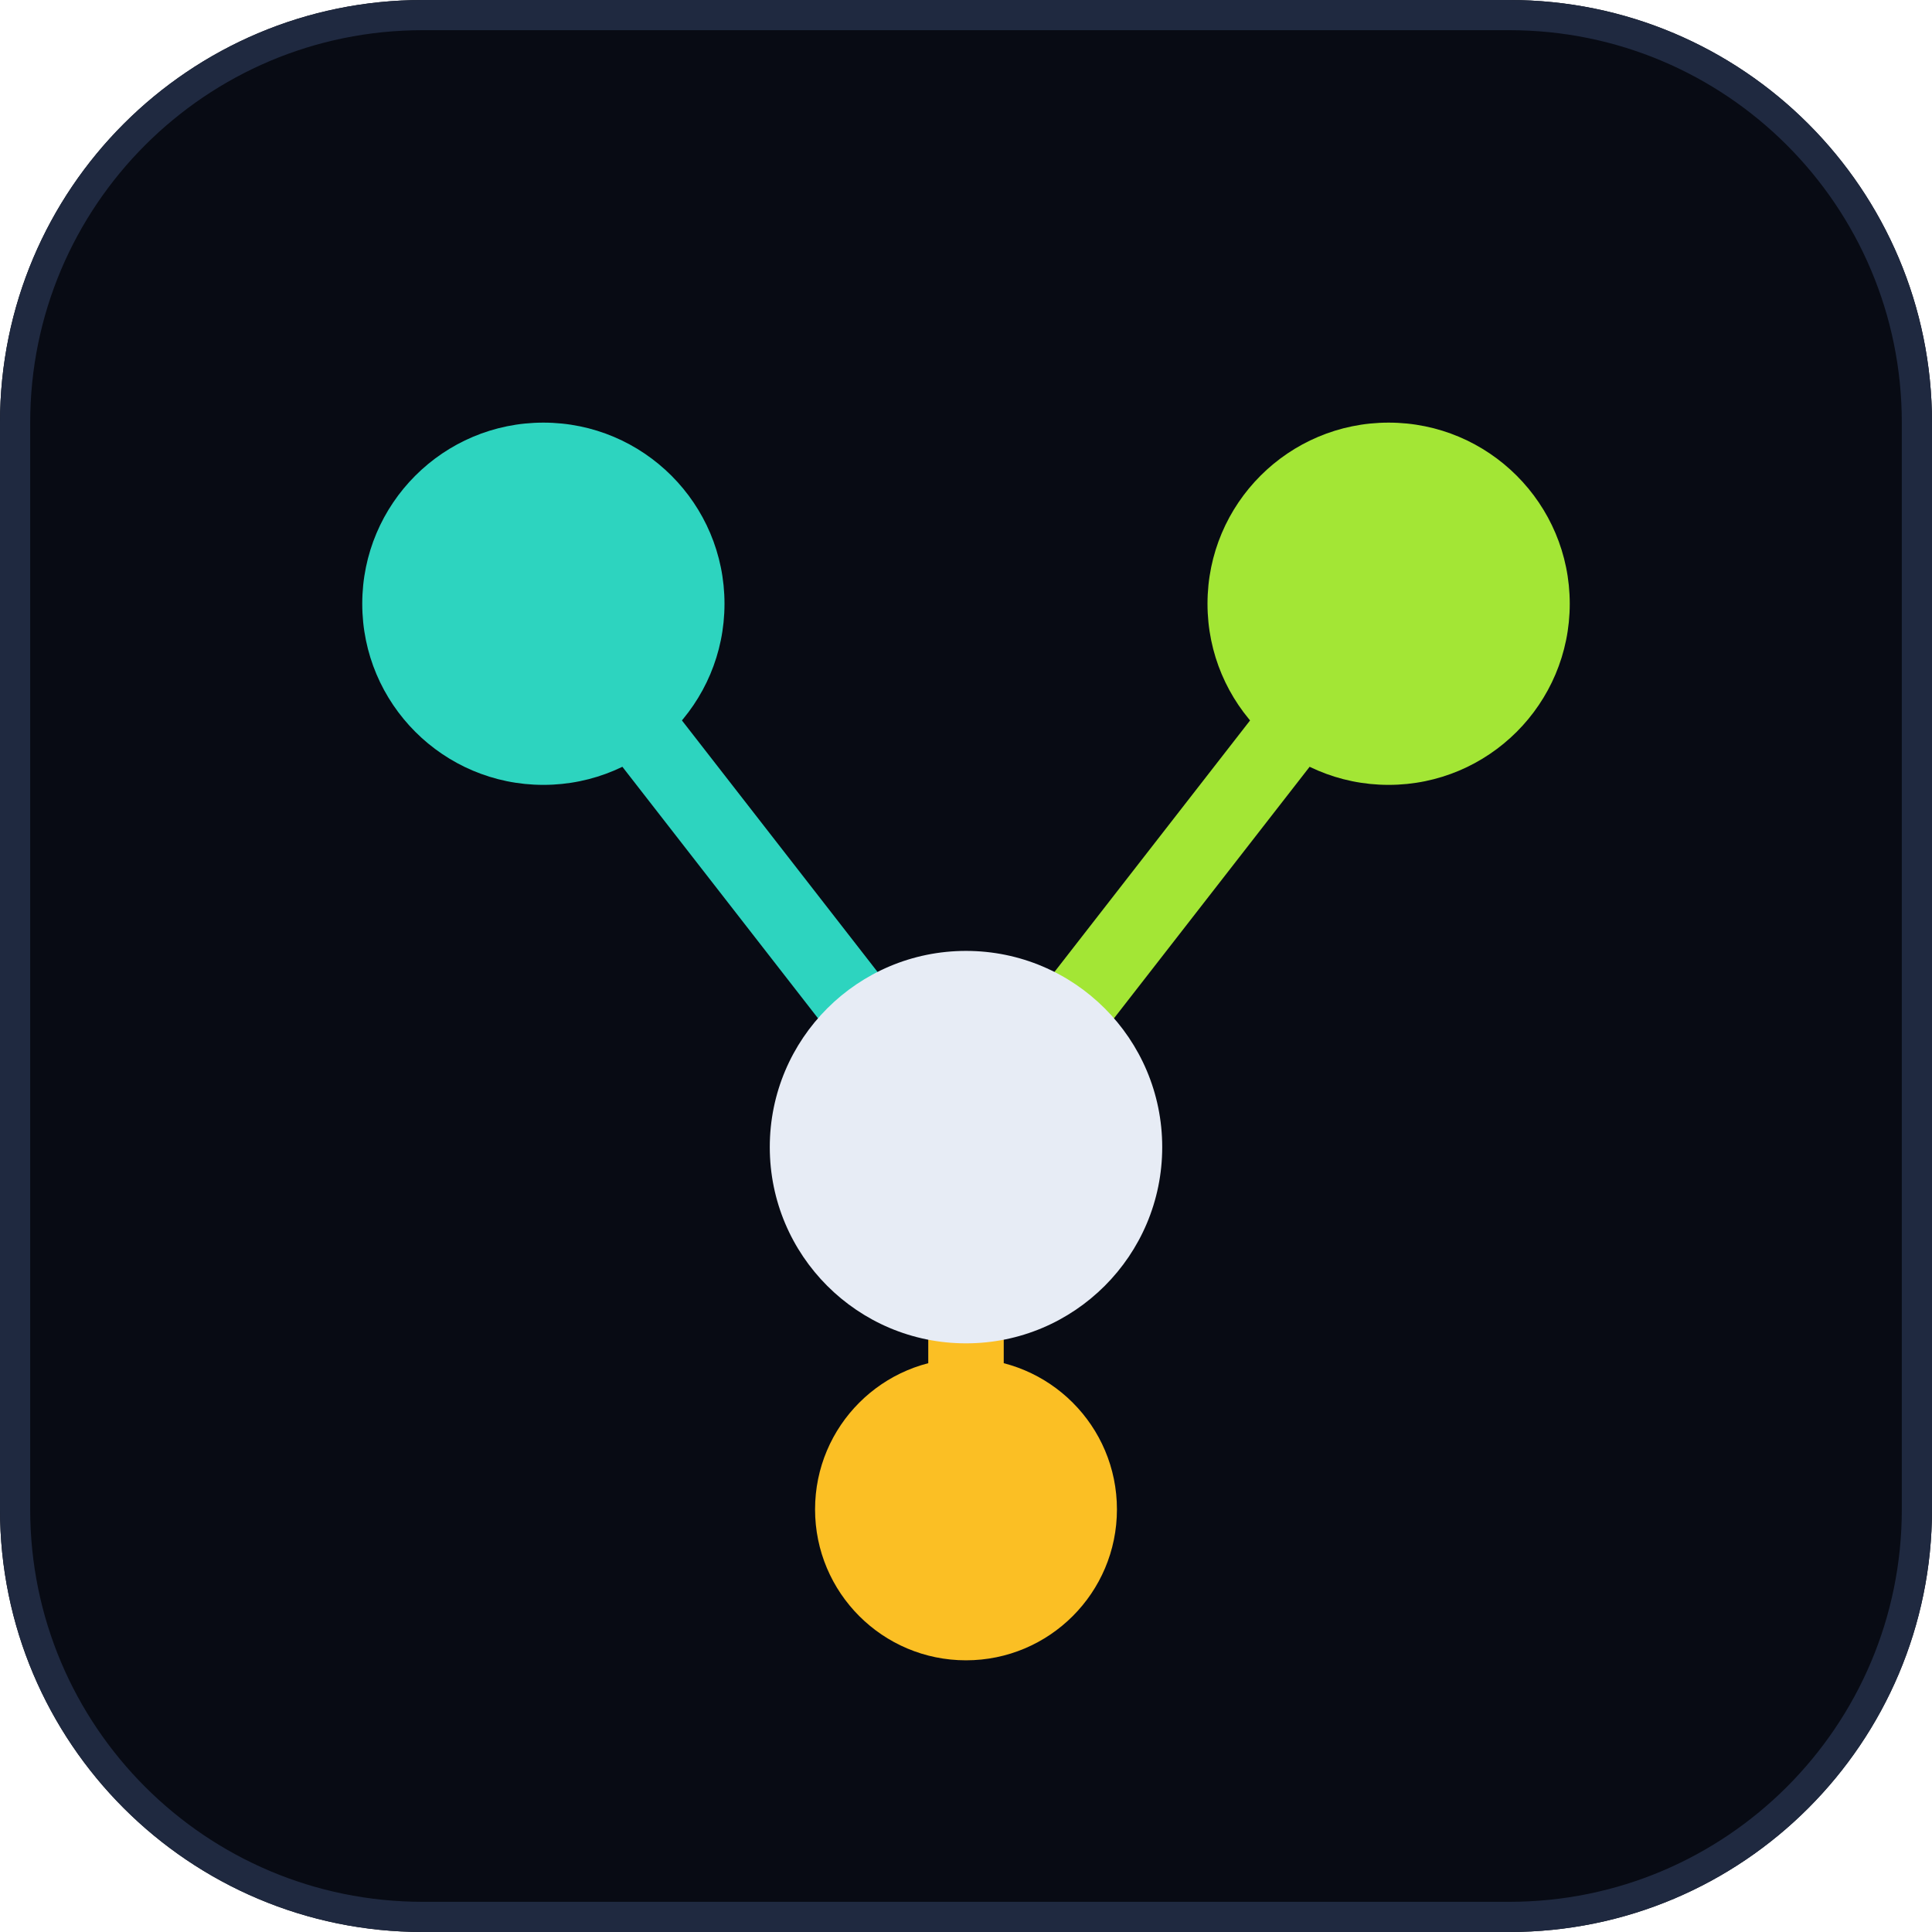
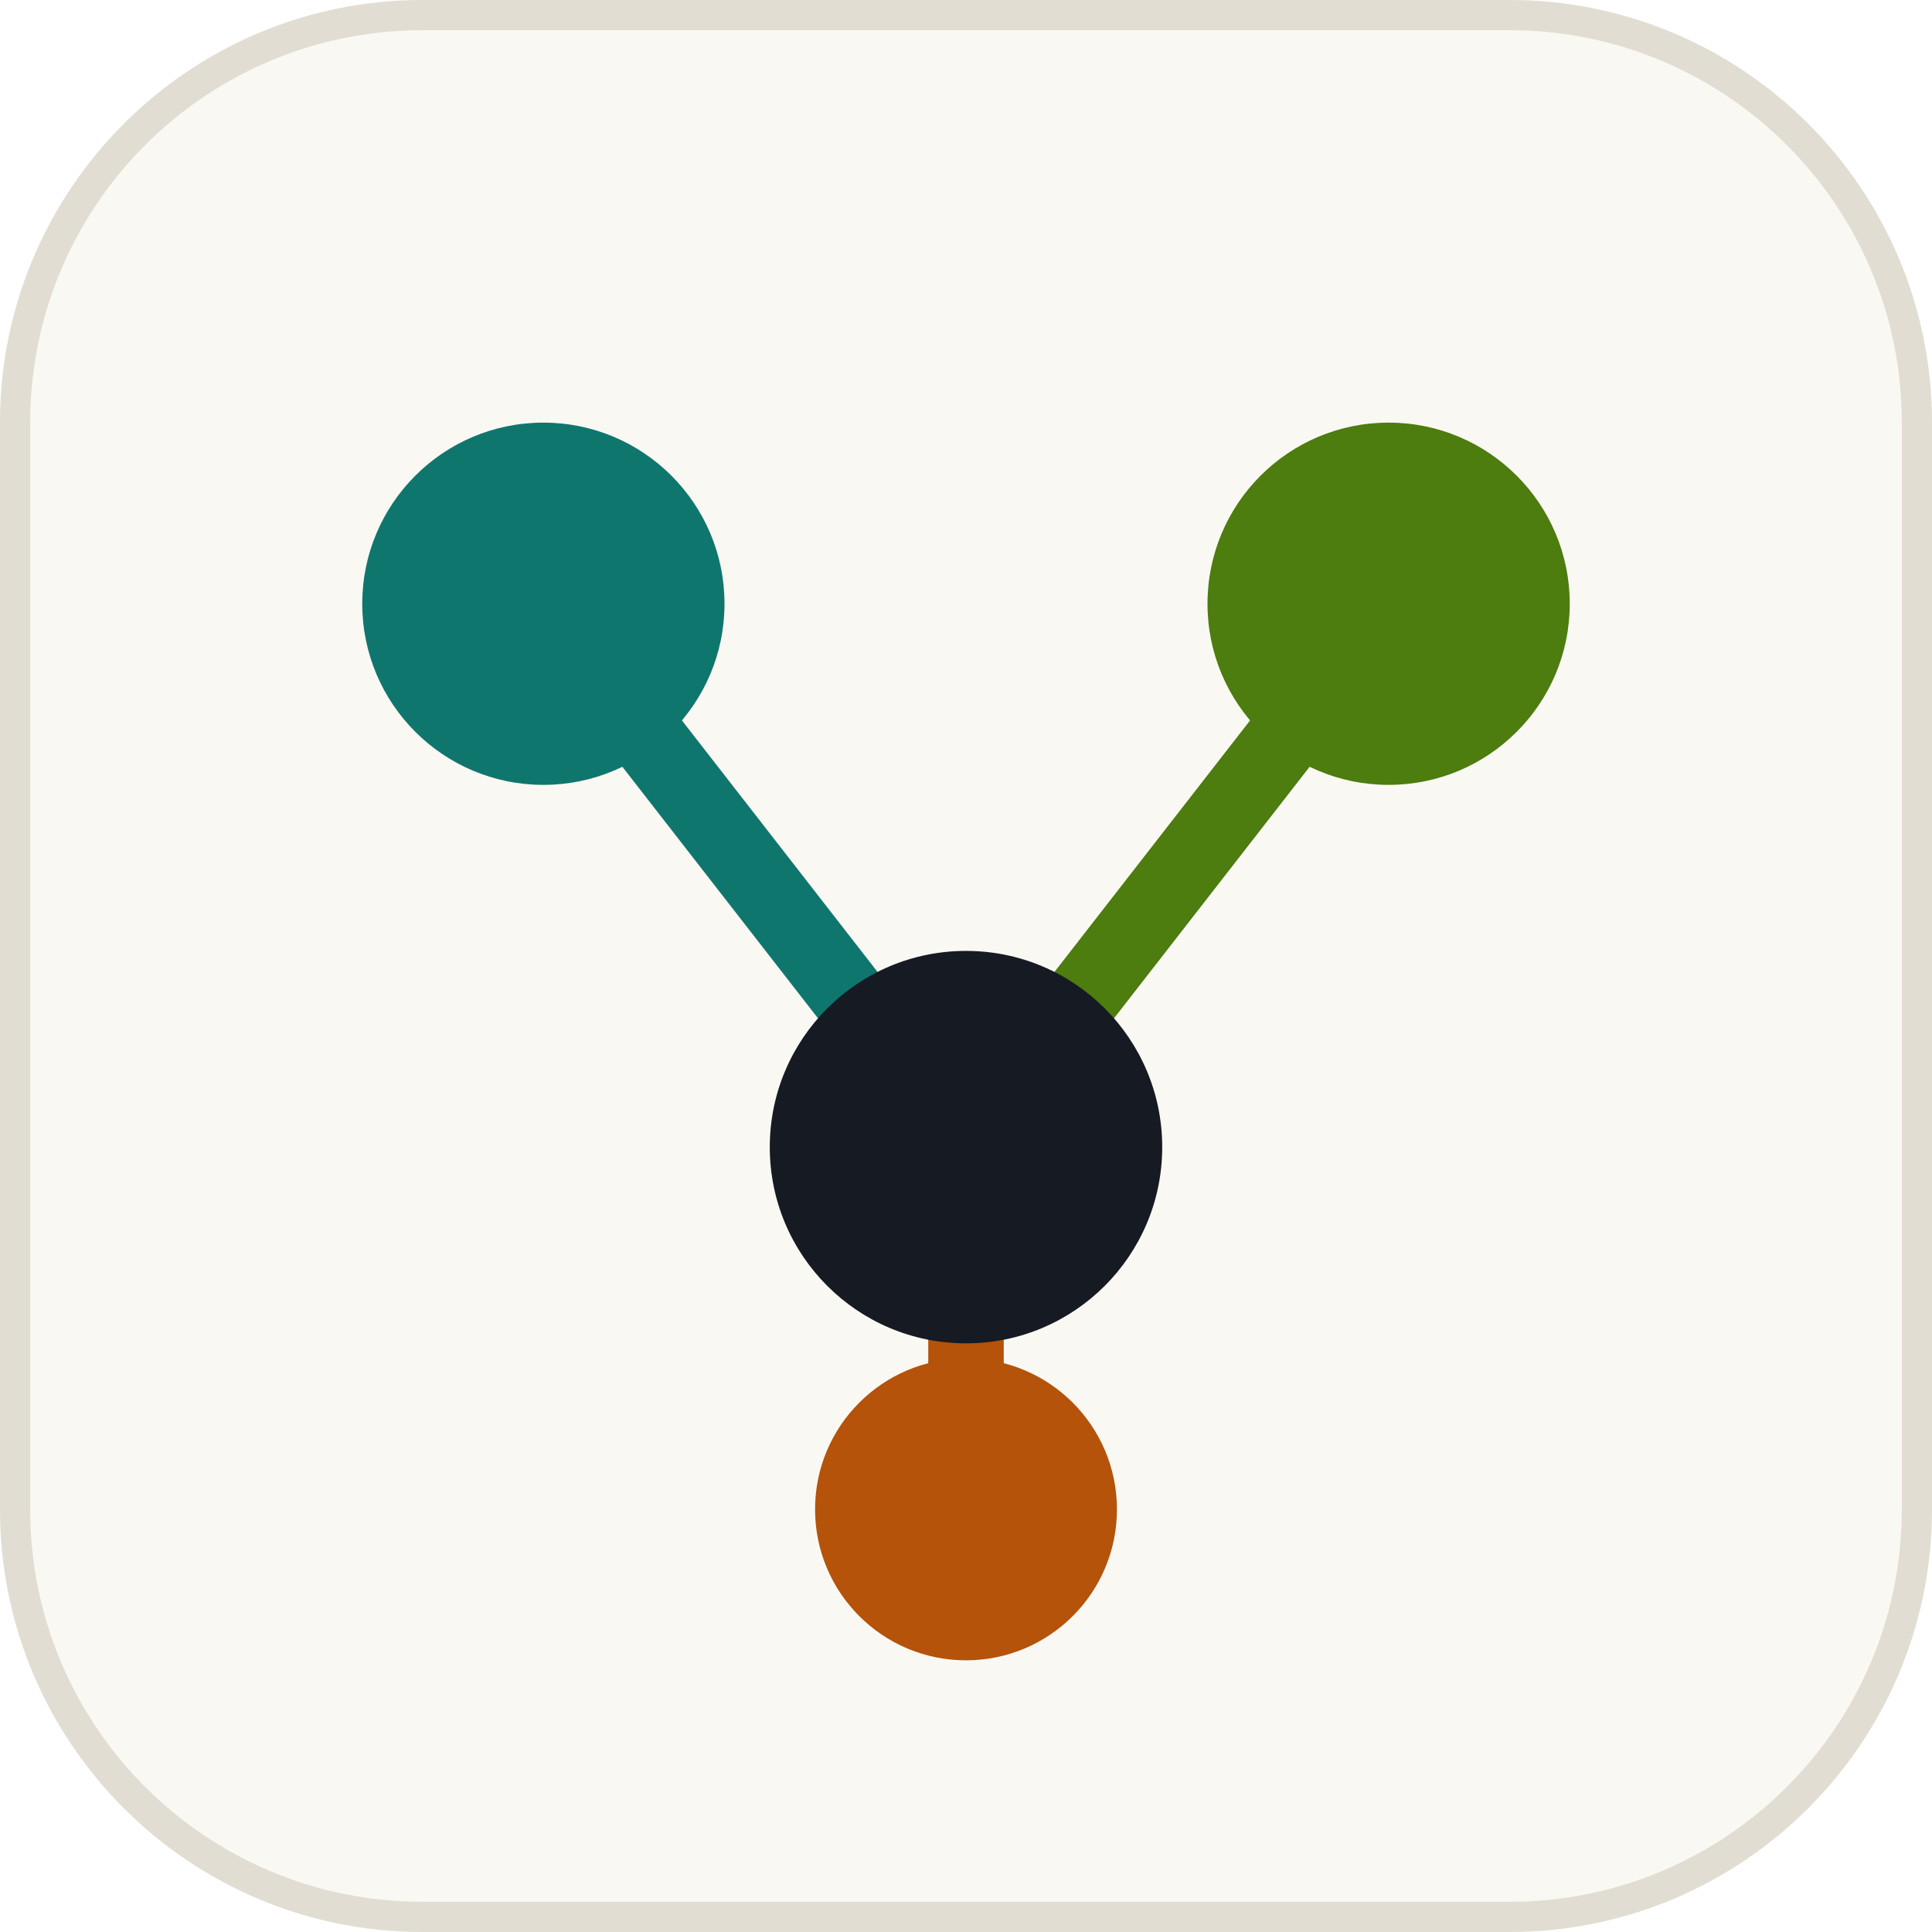
<svg xmlns="http://www.w3.org/2000/svg" width="64" height="64" viewBox="0 0 64 64" fill="none">
-   <rect width="64" height="64" rx="14" fill="#080B14" />
-   <rect x="0.5" y="0.5" width="63" height="63" rx="13.5" stroke="#1F2940" />
-   <line x1="18" y1="20" x2="32" y2="38" stroke="#2DD4BF" stroke-width="2.5" stroke-linecap="round" />
-   <line x1="46" y1="20" x2="32" y2="38" stroke="#A3E635" stroke-width="2.5" stroke-linecap="round" />
-   <line x1="32" y1="38" x2="32" y2="50" stroke="#FBBF24" stroke-width="2.5" stroke-linecap="round" />
-   <circle cx="18" cy="20" r="6" fill="#2DD4BF" />
-   <circle cx="46" cy="20" r="6" fill="#A3E635" />
-   <circle cx="32" cy="38" r="6.5" fill="#E7ECF5" />
-   <circle cx="32" cy="50" r="5" fill="#FBBF24" />
+   <rect width="64" height="64" rx="14" fill="#FAF8F3" />
+   <rect x="0.5" y="0.5" width="63" height="63" rx="13.5" stroke="#E2DDD2" />
+   <line x1="18" y1="20" x2="32" y2="38" stroke="#0F766E" stroke-width="2.5" stroke-linecap="round" />
+   <line x1="46" y1="20" x2="32" y2="38" stroke="#4D7C0F" stroke-width="2.5" stroke-linecap="round" />
+   <line x1="32" y1="38" x2="32" y2="50" stroke="#B45309" stroke-width="2.5" stroke-linecap="round" />
+   <circle cx="18" cy="20" r="6" fill="#0F766E" />
+   <circle cx="46" cy="20" r="6" fill="#4D7C0F" />
+   <circle cx="32" cy="38" r="6.5" fill="#161A22" />
+   <circle cx="32" cy="50" r="5" fill="#B45309" />
</svg>
